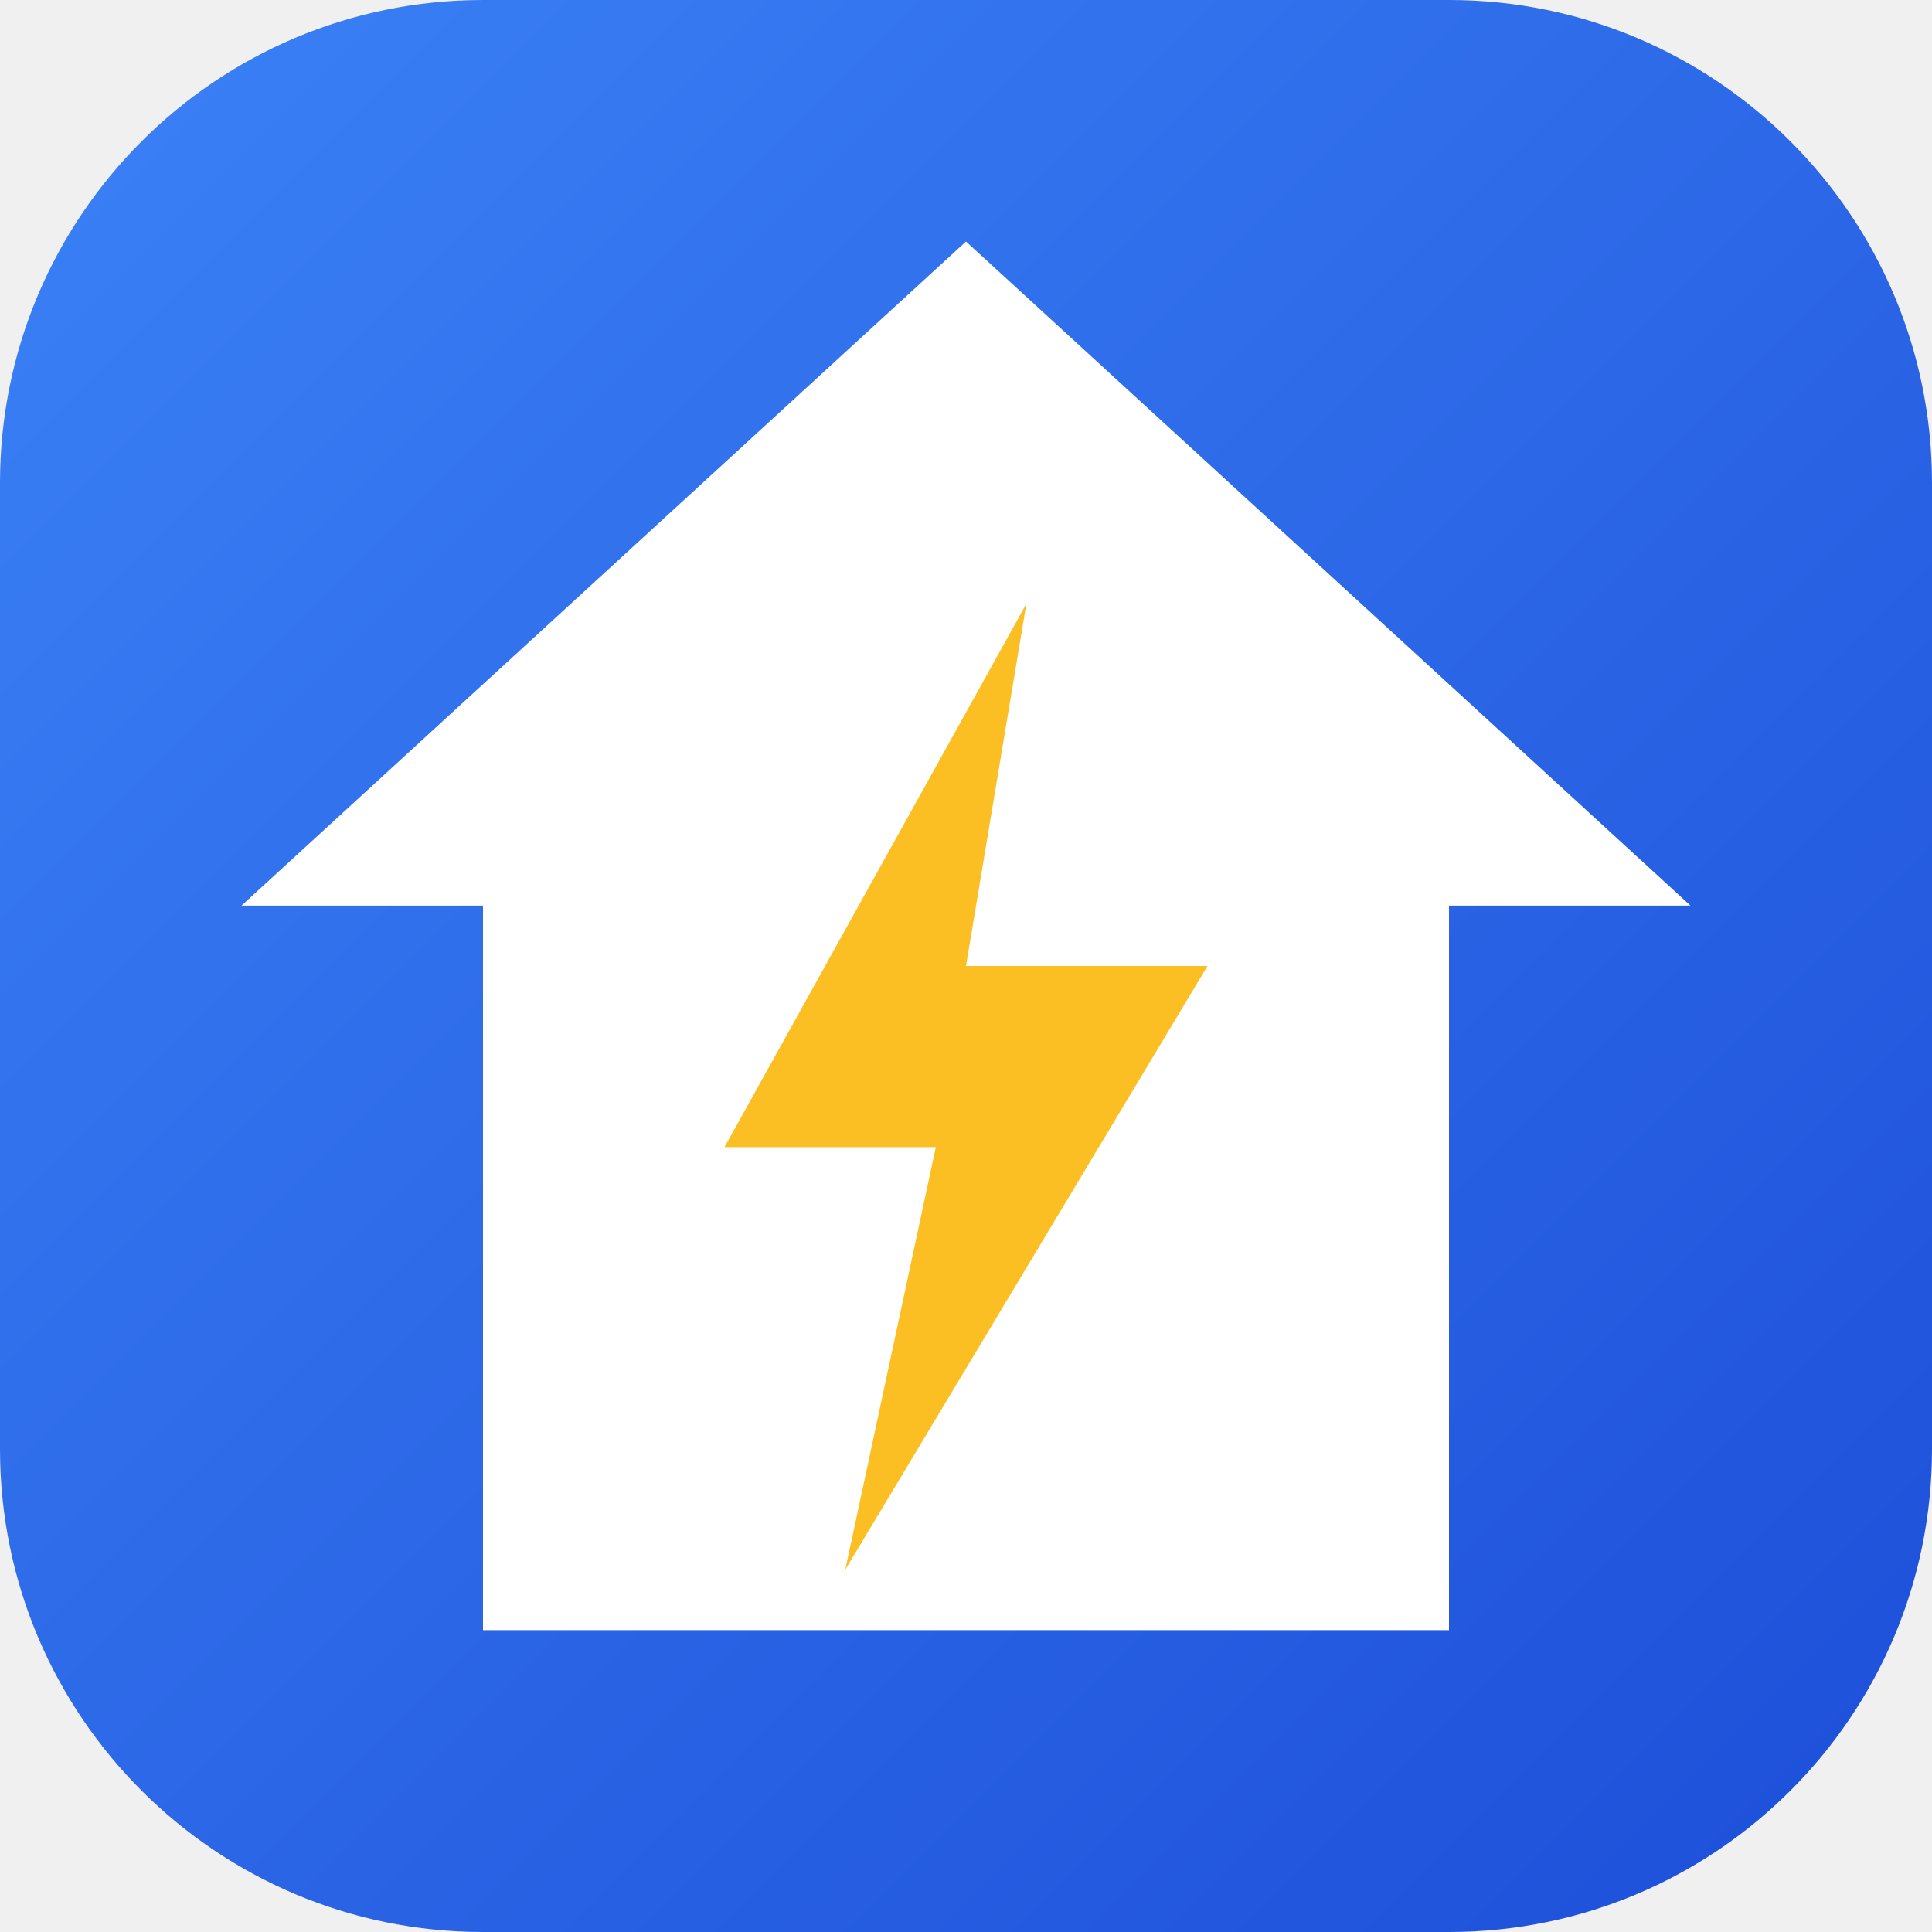
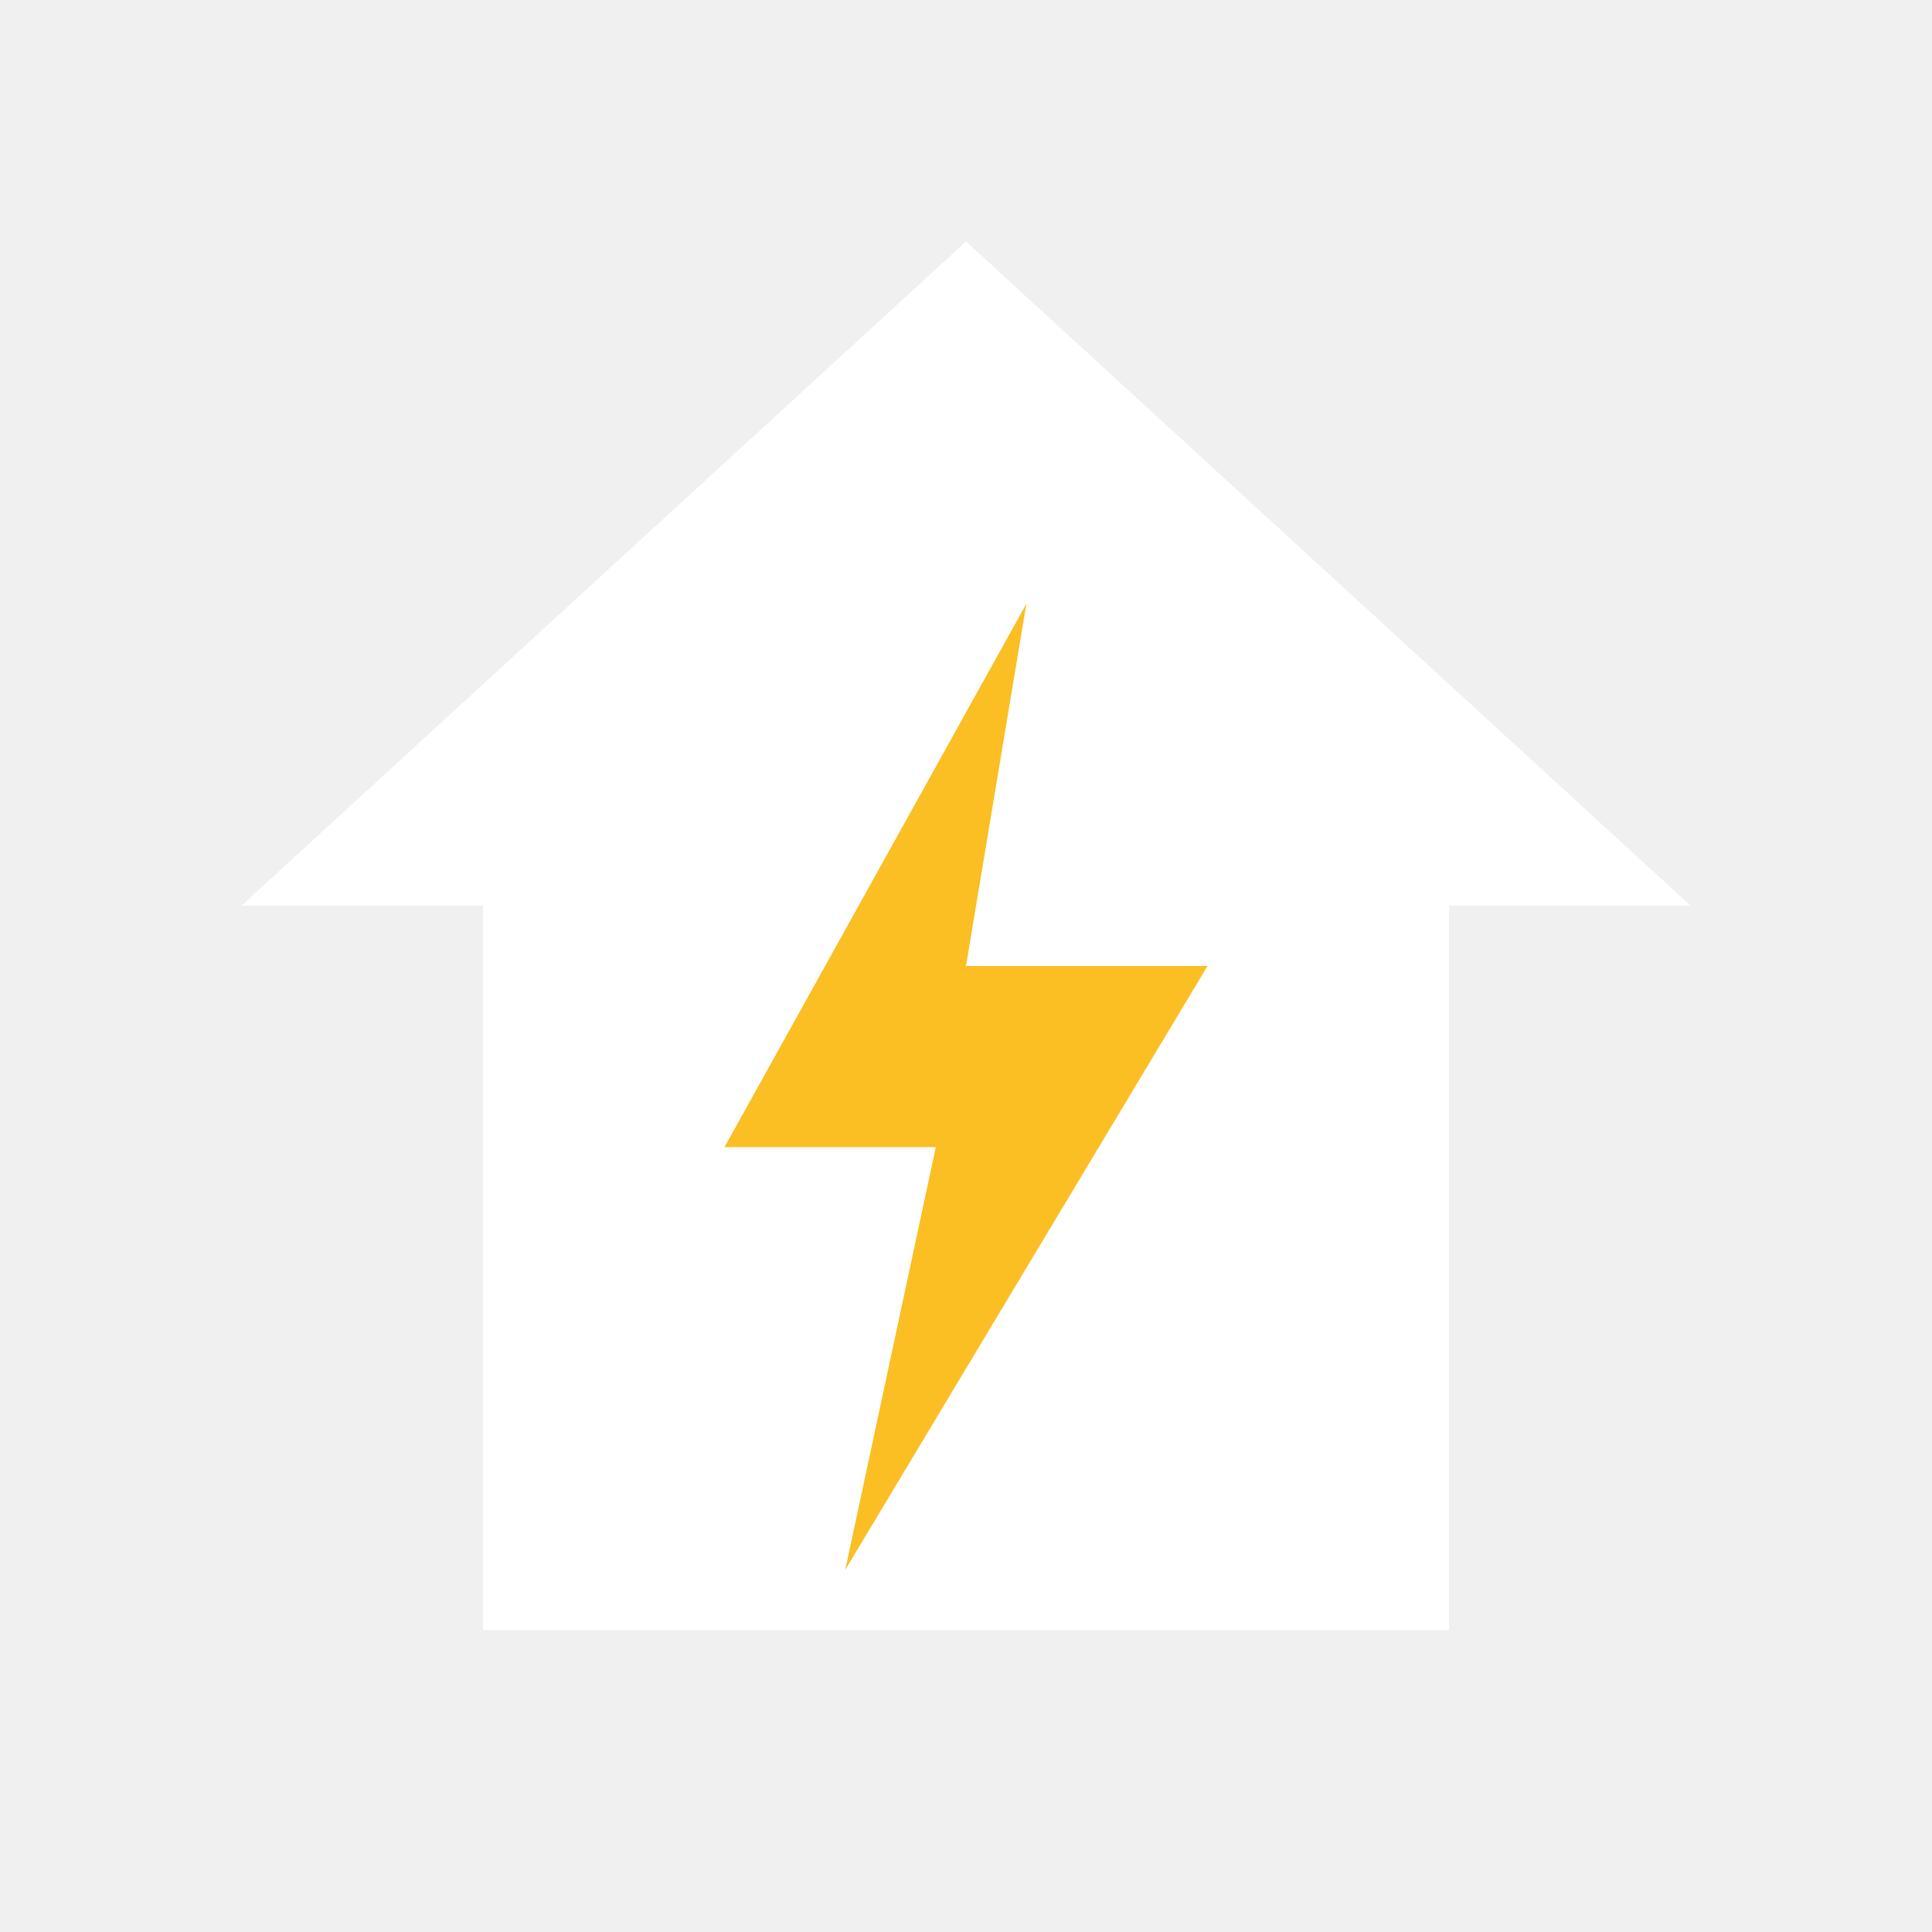
<svg xmlns="http://www.w3.org/2000/svg" width="64" height="64" viewBox="0 0 64 64" fill="none">
-   <defs>
-     <linearGradient id="amGrad" x1="0" y1="0" x2="1" y2="1">
-       <stop offset="0%" stop-color="#3b82f6" />
-       <stop offset="100%" stop-color="#1d4ed8" />
-     </linearGradient>
-   </defs>
-   <rect x="0" y="0" width="64" height="64" rx="16" fill="url(#amGrad)" />
  <path fill="white" d="     M 32 8     L 56 30     L 48 30     L 48 54     L 16 54     L 16 30     L 8 30     Z   " />
  <path fill="#fbbf24" d="     M 34 20     L 24 38     L 31 38     L 28 52     L 40 32     L 32 32     Z   " />
</svg>
